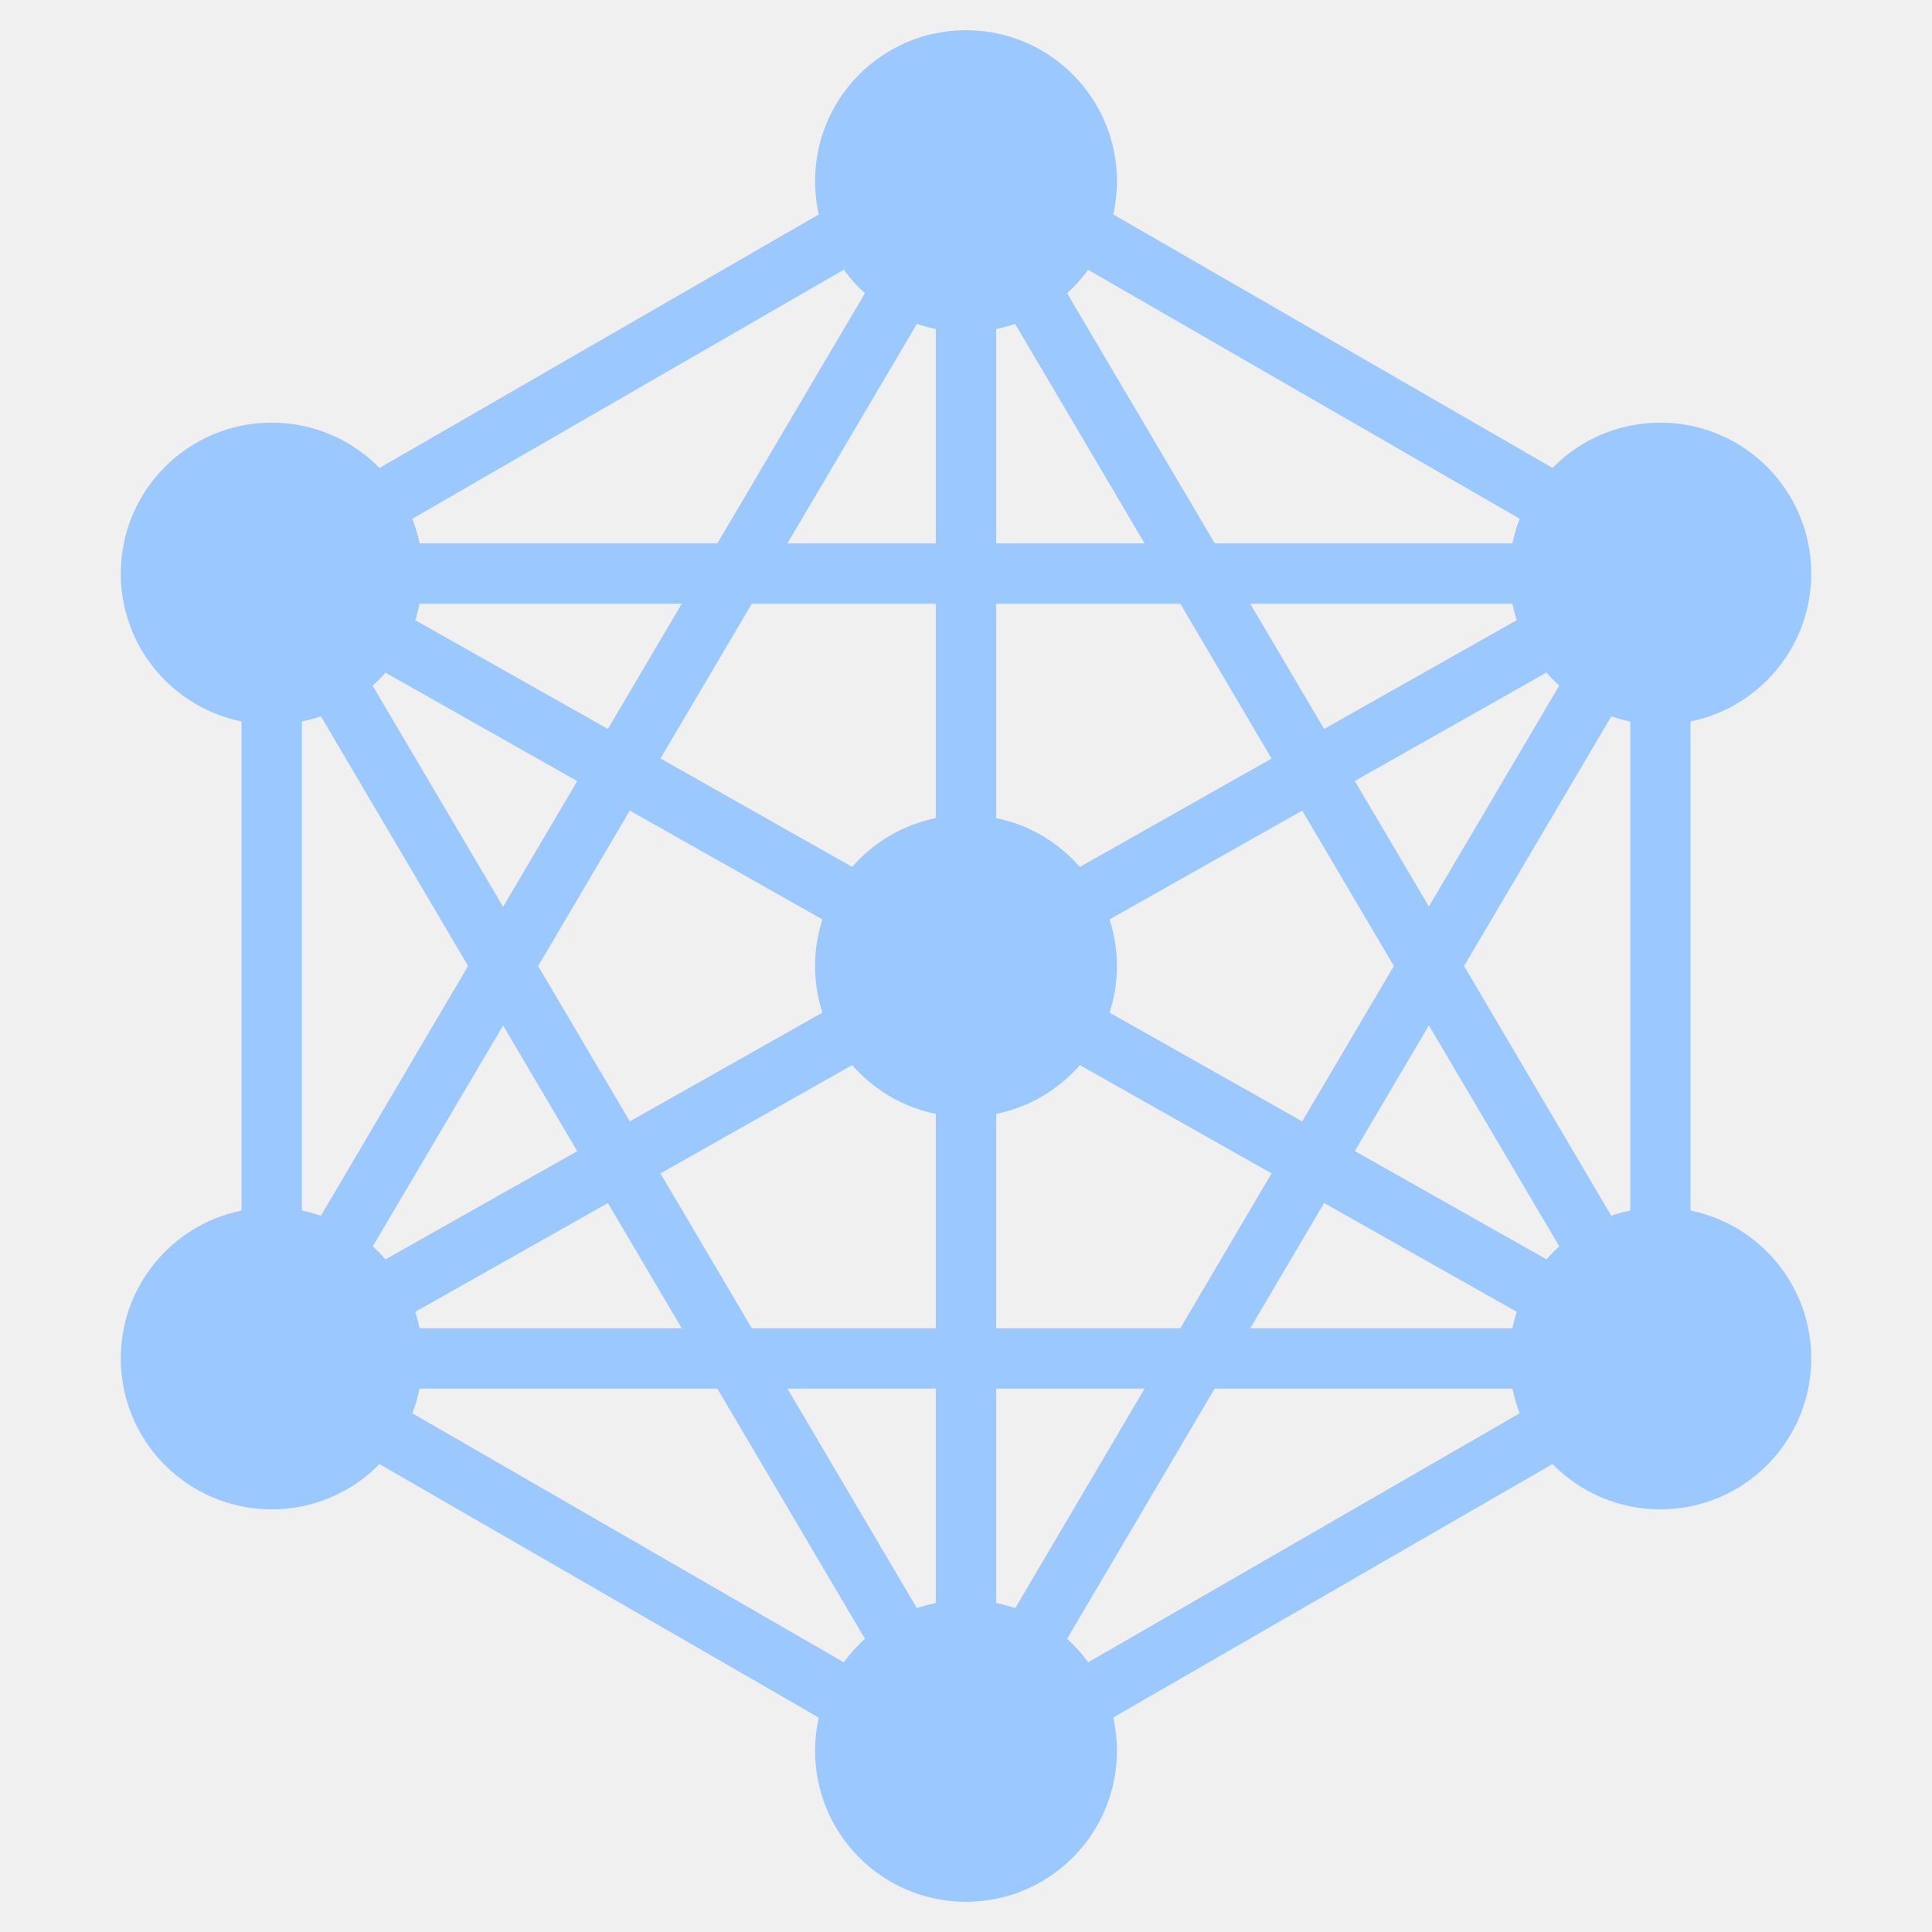
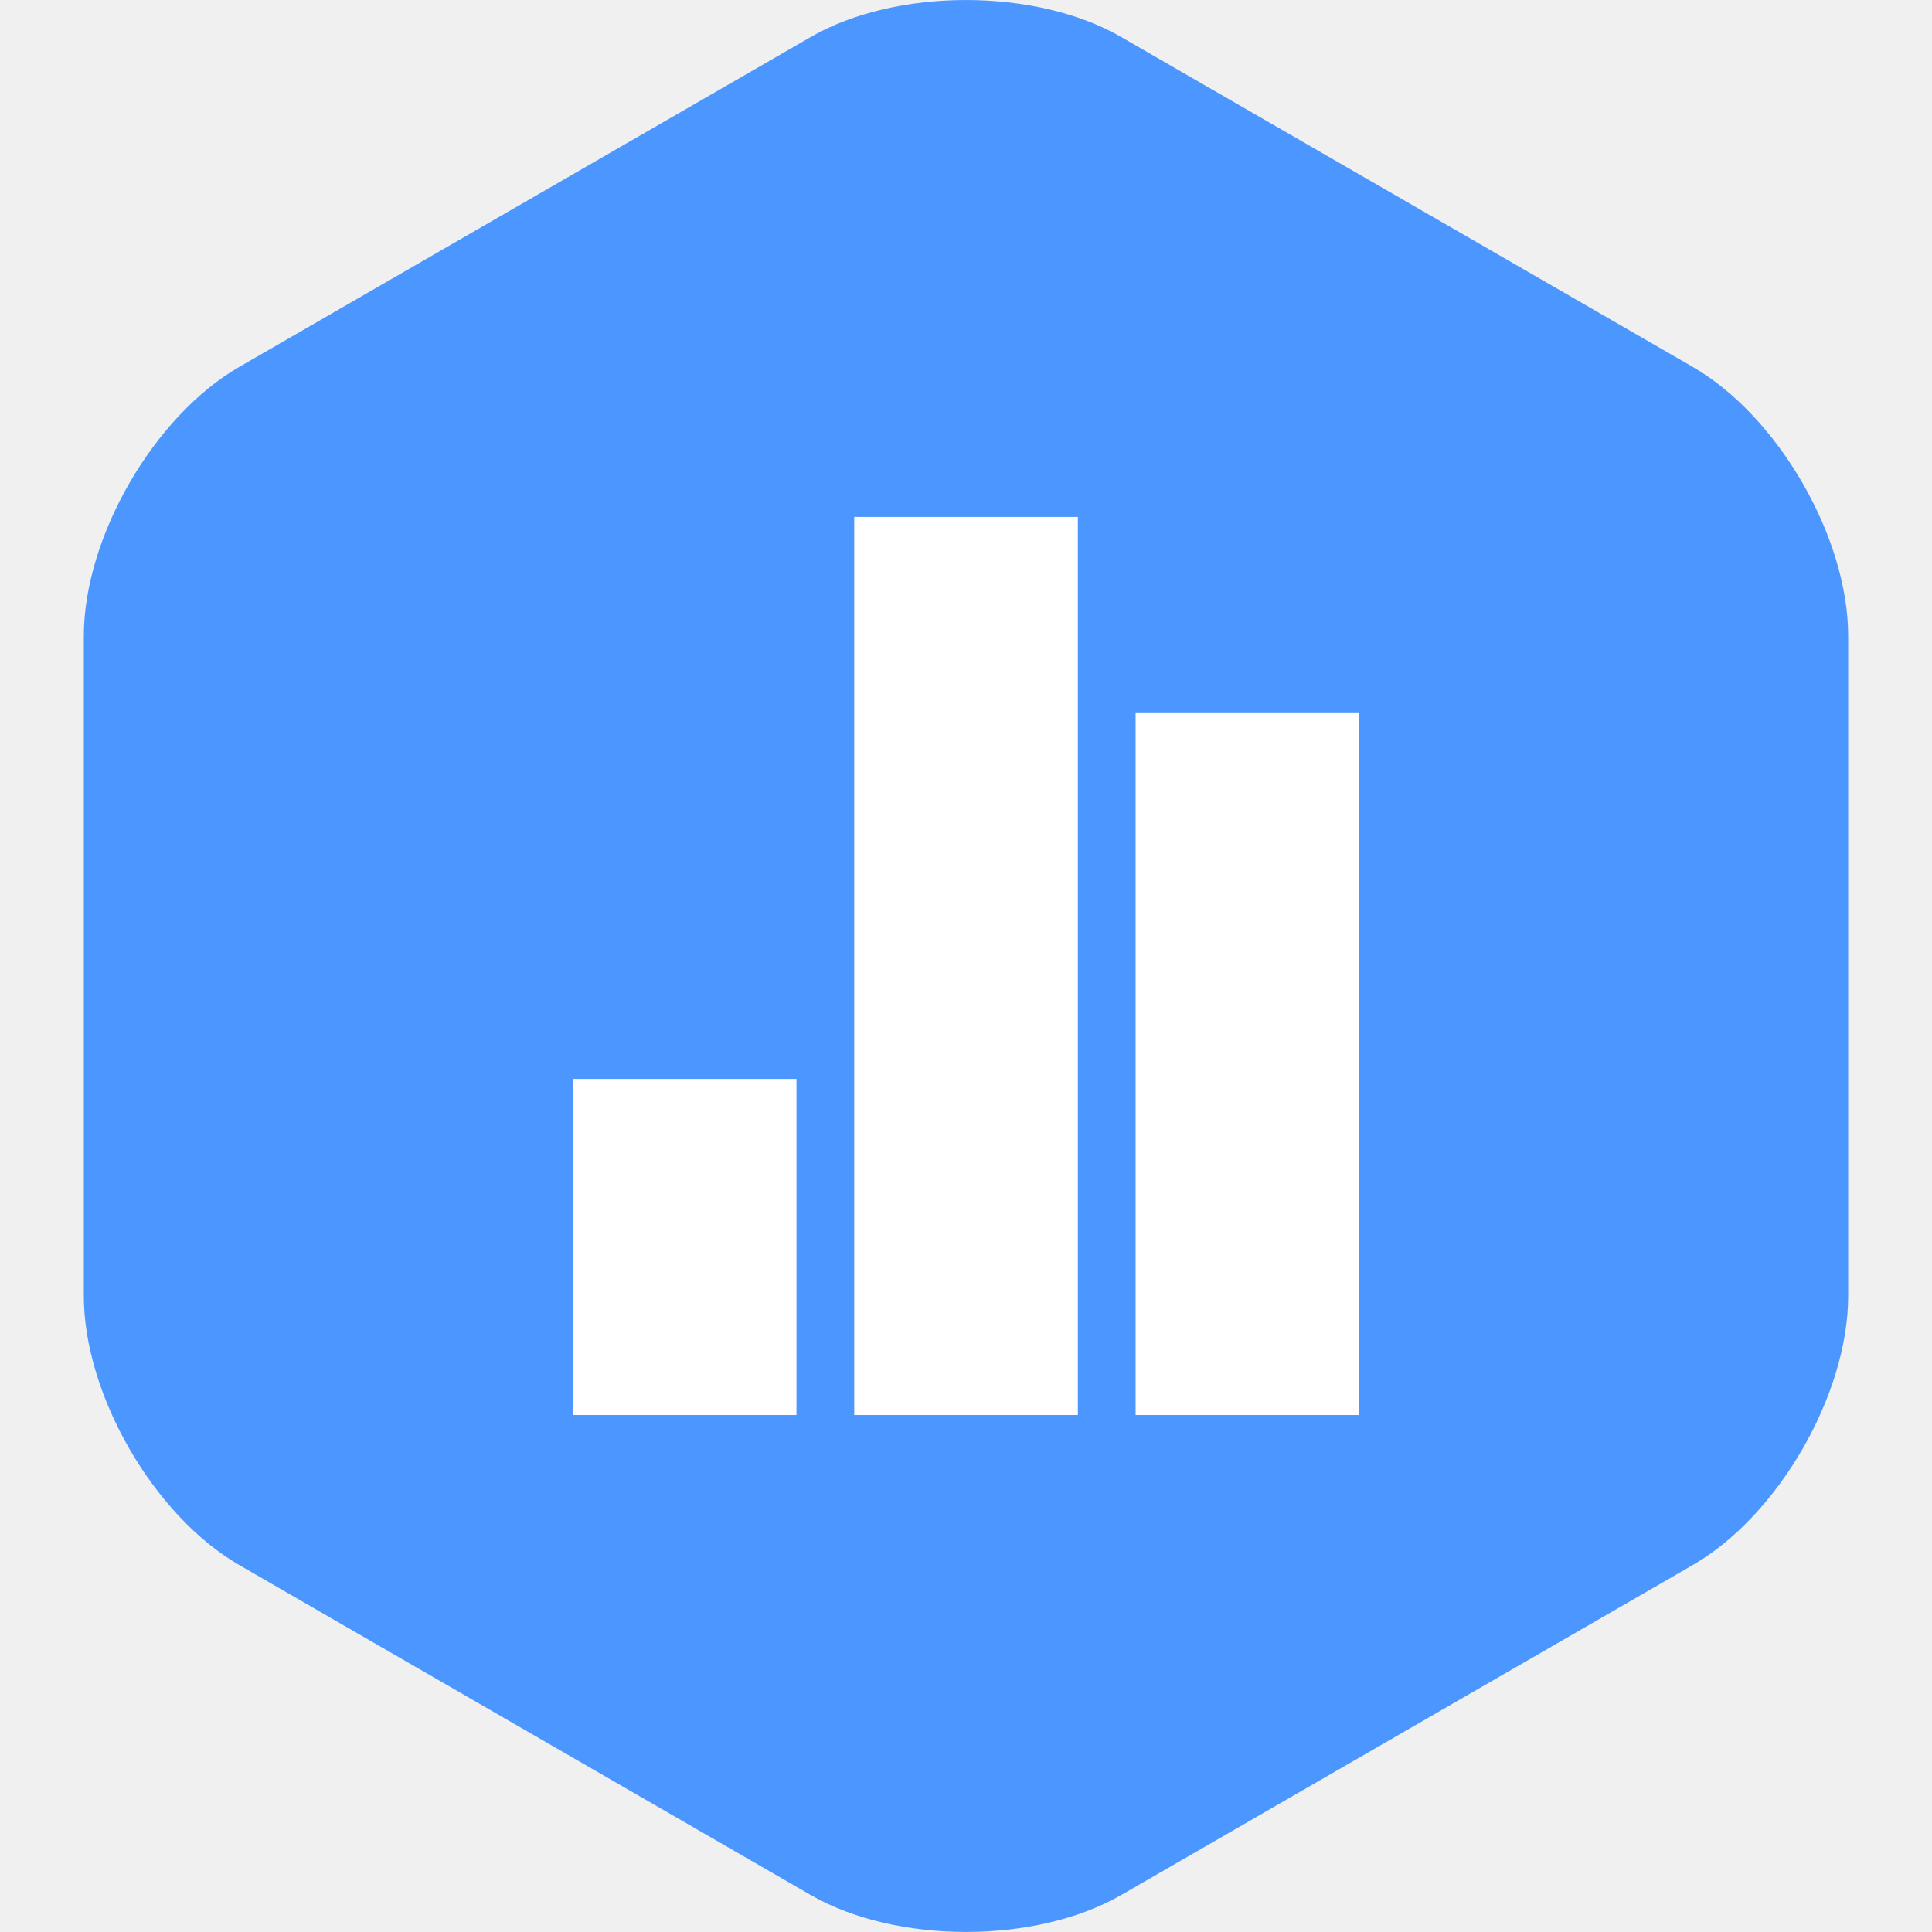
- <svg xmlns="http://www.w3.org/2000/svg" viewBox="0 0 64 64" width="512" height="512">
-   <g id="Big_data" data-name="Big data">
-     <circle cx="32" cy="6" r="5" style="fill:#9bc9ff" />
-     <circle cx="32" cy="58" r="5" style="fill:#9bc9ff" />
-     <circle cx="9" cy="19" r="5" style="fill:#9bc9ff" />
-     <circle cx="55" cy="19" r="5" style="fill:#9bc9ff" />
-     <circle cx="55" cy="45" r="5" style="fill:#9bc9ff" />
-     <circle cx="9" cy="45" r="5" style="fill:#9bc9ff" />
-     <circle cx="32" cy="32" r="5" style="fill:#9bc9ff" />
-     <path d="M56,41.142V22.858a3.99,3.99,0,1,0-3.653-6.829l-16.4-9.464A3.9,3.9,0,0,0,36,6a4,4,0,0,0-8,0,3.9,3.9,0,0,0,.057.565l-16.4,9.464A3.988,3.988,0,1,0,8,22.858V41.142a3.99,3.99,0,1,0,3.653,6.829l16.4,9.464A3.9,3.9,0,0,0,28,58a4,4,0,0,0,8,0,3.9,3.9,0,0,0-.057-.565l16.4-9.464A3.988,3.988,0,1,0,56,41.142ZM41.417,44l2.446-4.147,7.289,4.116-.01.031ZM12.858,44l-.01-.031,7.289-4.116L22.583,44Zm9.725-24-2.446,4.147-7.289-4.116.01-.031Zm28.559,0,.01.031-7.289,4.116L41.417,20Zm2.763,21.172L48.5,32l5.41-9.172c.032.01.063.022.095.03V41.142C53.968,41.15,53.937,41.162,53.905,41.172ZM52.13,42.225,44.879,38.13l2.455-4.162,4.839,8.2C52.157,42.188,52.146,42.208,52.13,42.225ZM35.848,30.969l7.289-4.116L46.173,32l-3.036,5.147-7.289-4.116a3.573,3.573,0,0,0,0-2.062Zm16.325-9.141-4.839,8.2L44.879,25.87l7.251-4.1C52.146,21.792,52.157,21.812,52.173,21.828Zm-10.052,3.3-7.251,4.1A3.986,3.986,0,0,0,33,28.142V20H39.1ZM32,34a2,2,0,1,1,2-2A2,2,0,0,1,32,34Zm1-16V9.858c.032-.008.063-.02.095-.03L37.915,18ZM31,9.858V18H26.085l4.82-8.172C30.937,9.838,30.968,9.85,31,9.858ZM31,20v8.142a3.986,3.986,0,0,0-1.87,1.083l-7.251-4.1L24.905,20ZM11.827,42.172l4.839-8.2,2.455,4.162L11.87,42.225C11.854,42.208,11.843,42.188,11.827,42.172Zm6-10.172,3.036-5.147,7.289,4.116a3.573,3.573,0,0,0,0,2.062l-7.289,4.116ZM11.87,21.775l7.251,4.1-2.455,4.162-4.839-8.2C11.843,21.812,11.854,21.792,11.87,21.775ZM10.1,22.828,15.505,32,10.1,41.172c-.032-.01-.063-.022-.1-.03V22.858C10.032,22.85,10.063,22.838,10.1,22.828ZM21.879,38.87l7.251-4.095A3.986,3.986,0,0,0,31,35.858V44H24.905ZM31,46v8.142c-.032.008-.063.02-.095.03L26.085,46Zm2,8.142V46h4.915L33.1,54.172C33.063,54.162,33.032,54.15,33,54.142ZM33,44V35.858a3.986,3.986,0,0,0,1.87-1.083l7.251,4.095L39.1,44ZM55,17a2,2,0,1,1-2,2A2,2,0,0,1,55,17Zm-3.764.7c-.035.1-.067.2-.094.3h-10.9L34.826,8.828a4.068,4.068,0,0,0,.335-.4ZM32,4a2,2,0,1,1-2,2A2,2,0,0,1,32,4ZM29.174,8.828,23.763,18h-10.9c-.027-.1-.059-.2-.094-.3L28.839,8.423A4.068,4.068,0,0,0,29.174,8.828ZM7,19a2,2,0,1,1,2,2A2,2,0,0,1,7,19ZM9,47a2,2,0,1,1,2-2A2,2,0,0,1,9,47Zm3.764-.7c.035-.1.067-.2.094-.3H23.763l5.411,9.172a4.068,4.068,0,0,0-.335.405ZM32,60a2,2,0,1,1,2-2A2,2,0,0,1,32,60Zm2.826-4.828L40.237,46H51.142c.027.1.059.2.094.3L35.161,55.577A4.068,4.068,0,0,0,34.826,55.172ZM55,47a2,2,0,1,1,2-2A2,2,0,0,1,55,47Z" style="fill:#9bc9ff" />
+ <svg xmlns="http://www.w3.org/2000/svg" id="svg1235" version="1.1" viewBox="0 0 24.712 27.059" height="48px" width="48px">
+   <defs id="defs1229" />
+   <g transform="translate(-68.3495,-142.6537)" id="layer1">
+     <path d="m 90.885,147.793 -8.004,-4.62 c -0.598,-0.346 -1.387,-0.519 -2.176,-0.519 -0.789,0 -1.578,0.173 -2.176,0.519 l -8.003,4.62 c -1.197,0.691 -2.176,2.387 -2.176,3.769 v 9.242 c 0,1.382 0.98,3.078 2.176,3.769 l 8.003,4.621 c 0.598,0.345 1.388,0.518 2.176,0.518 0.789,0 1.577,-0.173 2.176,-0.518 l 8.004,-4.621 c 1.197,-0.691 2.176,-2.387 2.176,-3.769 v -9.242 c 0,-1.382 -0.979,-3.077 -2.176,-3.769" style="fill:#4c97ff;fill-opacity:1;fill-rule:nonzero;stroke:none;stroke-width:0.035" id="path958" />
+     <path d="m 75.199,162.472 h 3.132 v -4.707 h -3.132 z m 3.941,0 h 3.132 v -12.578 h -3.132 z m 3.941,-9.841 v 9.841 h 3.13 v -9.841 h -3.13" style="fill:#ffffff;fill-opacity:1;fill-rule:nonzero;stroke:none;stroke-width:0.055" id="path960" />
  </g>
</svg>
